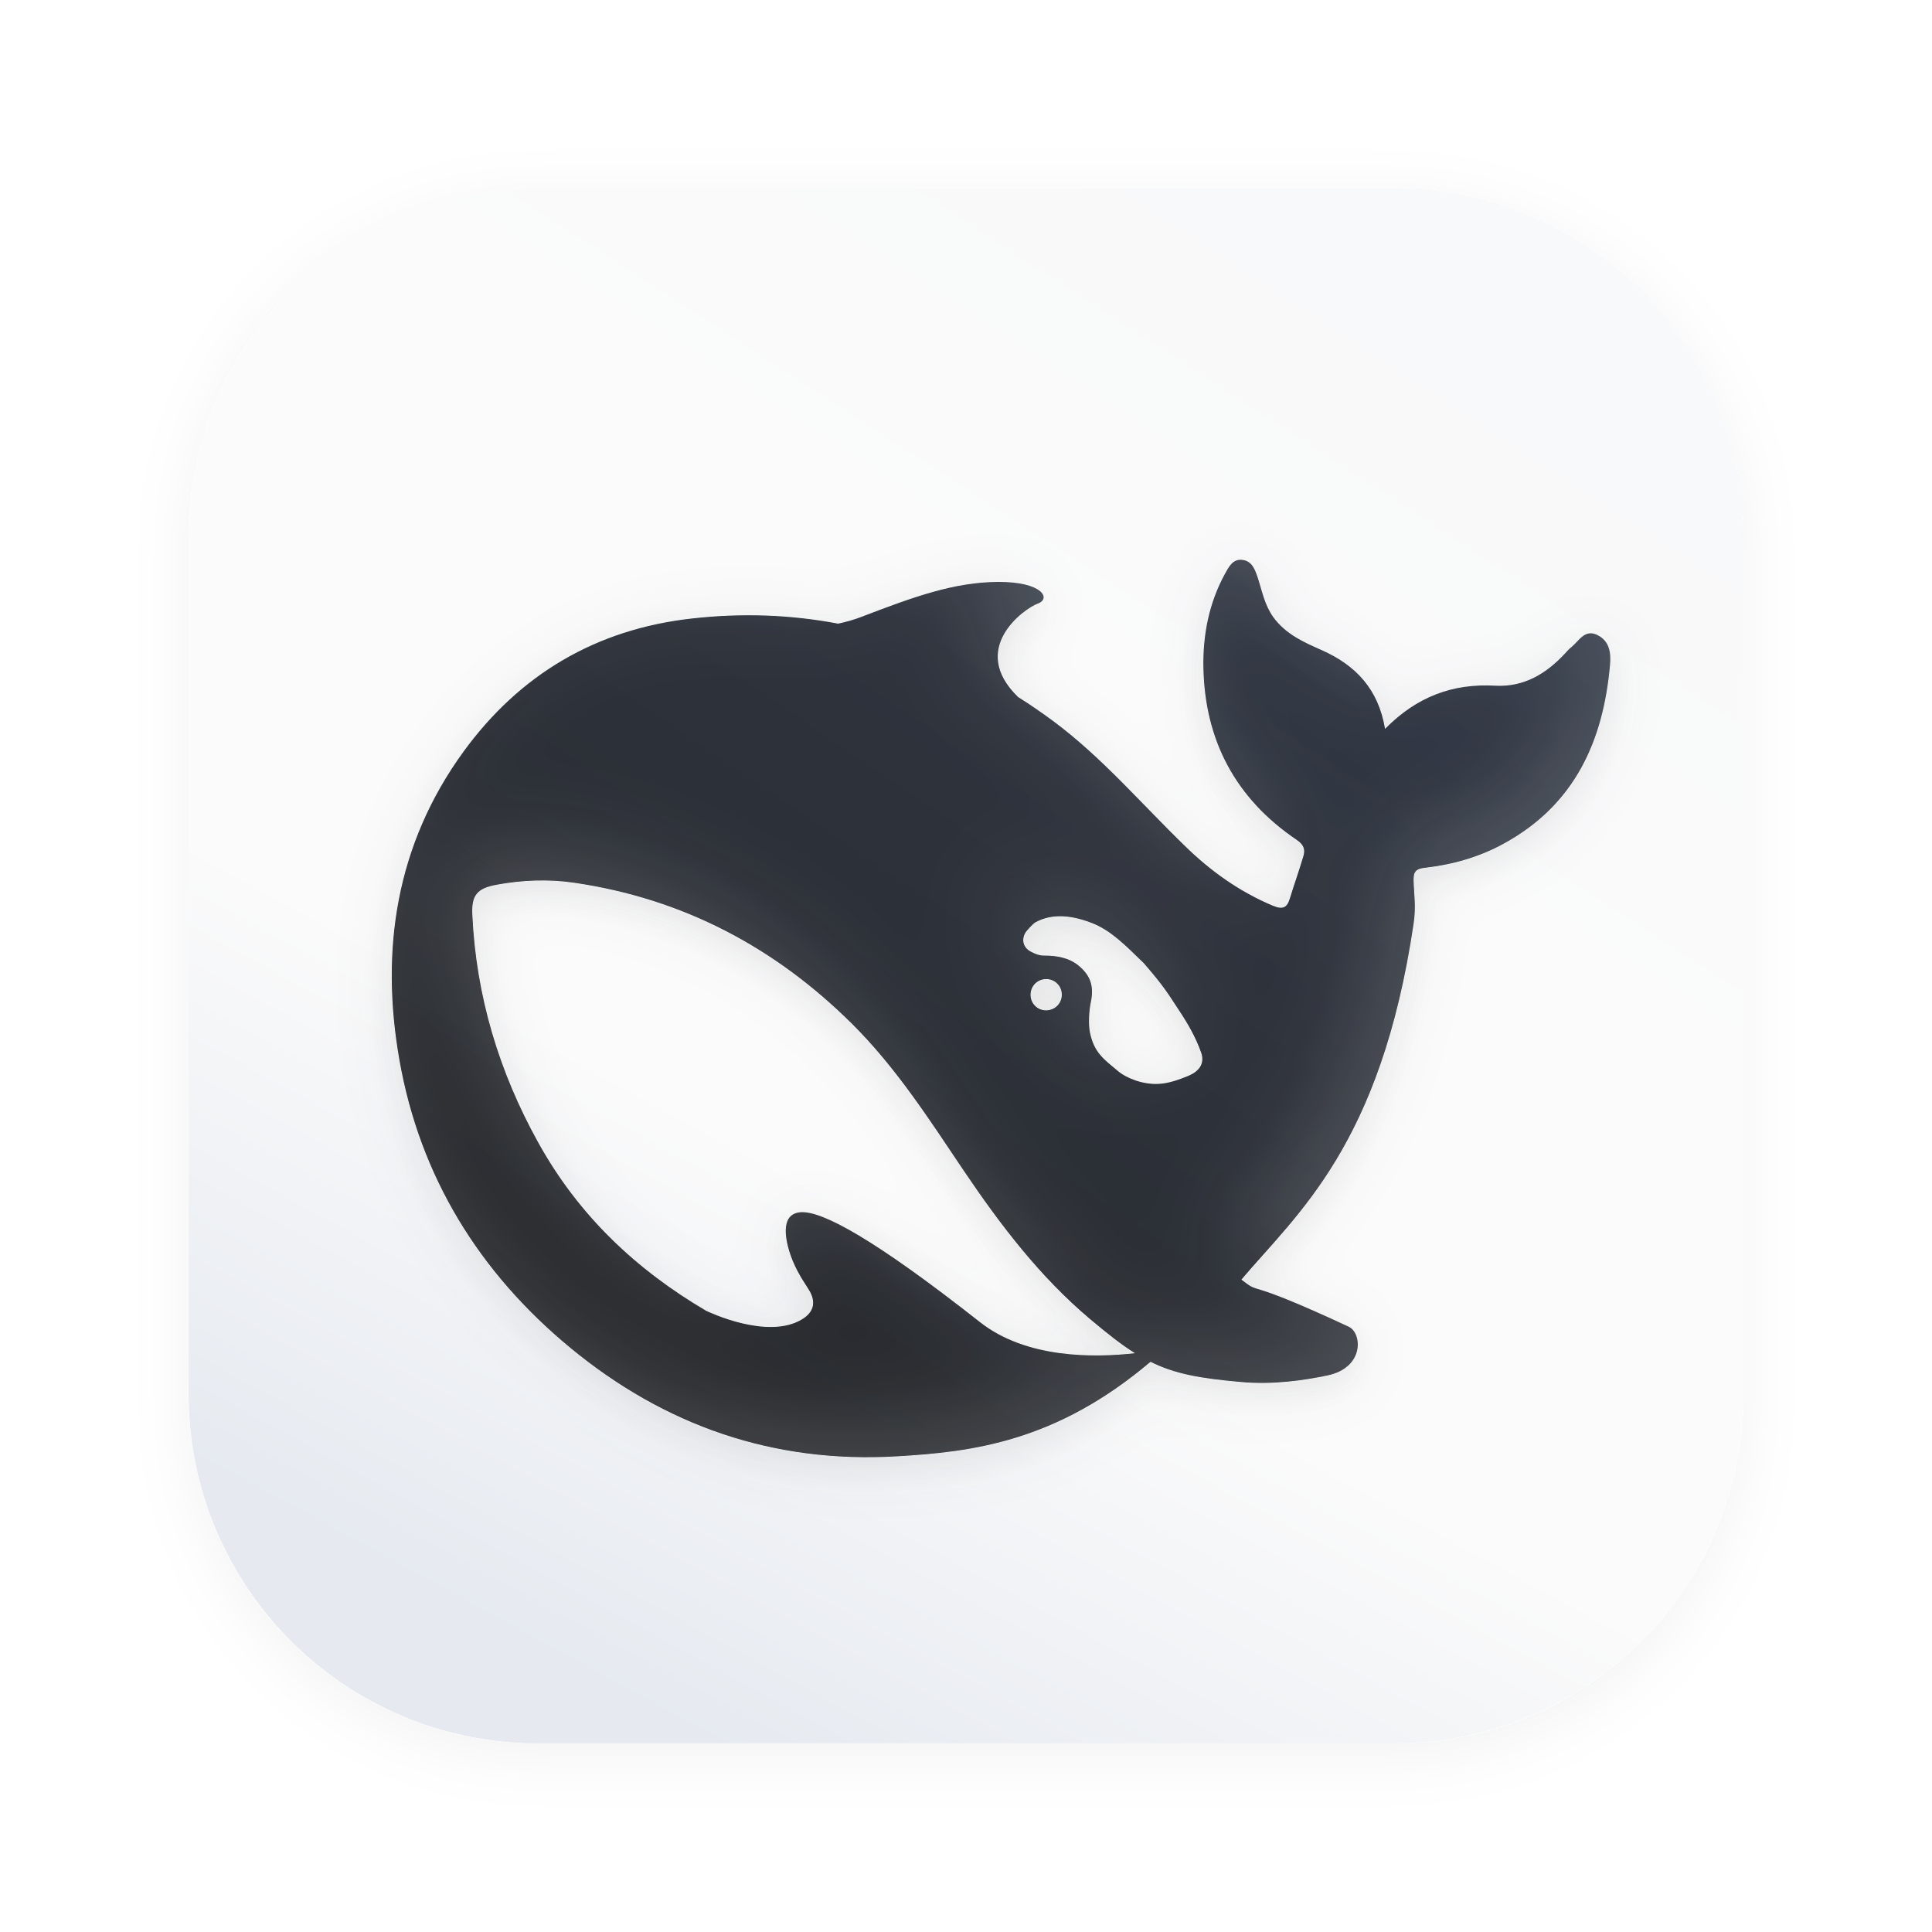
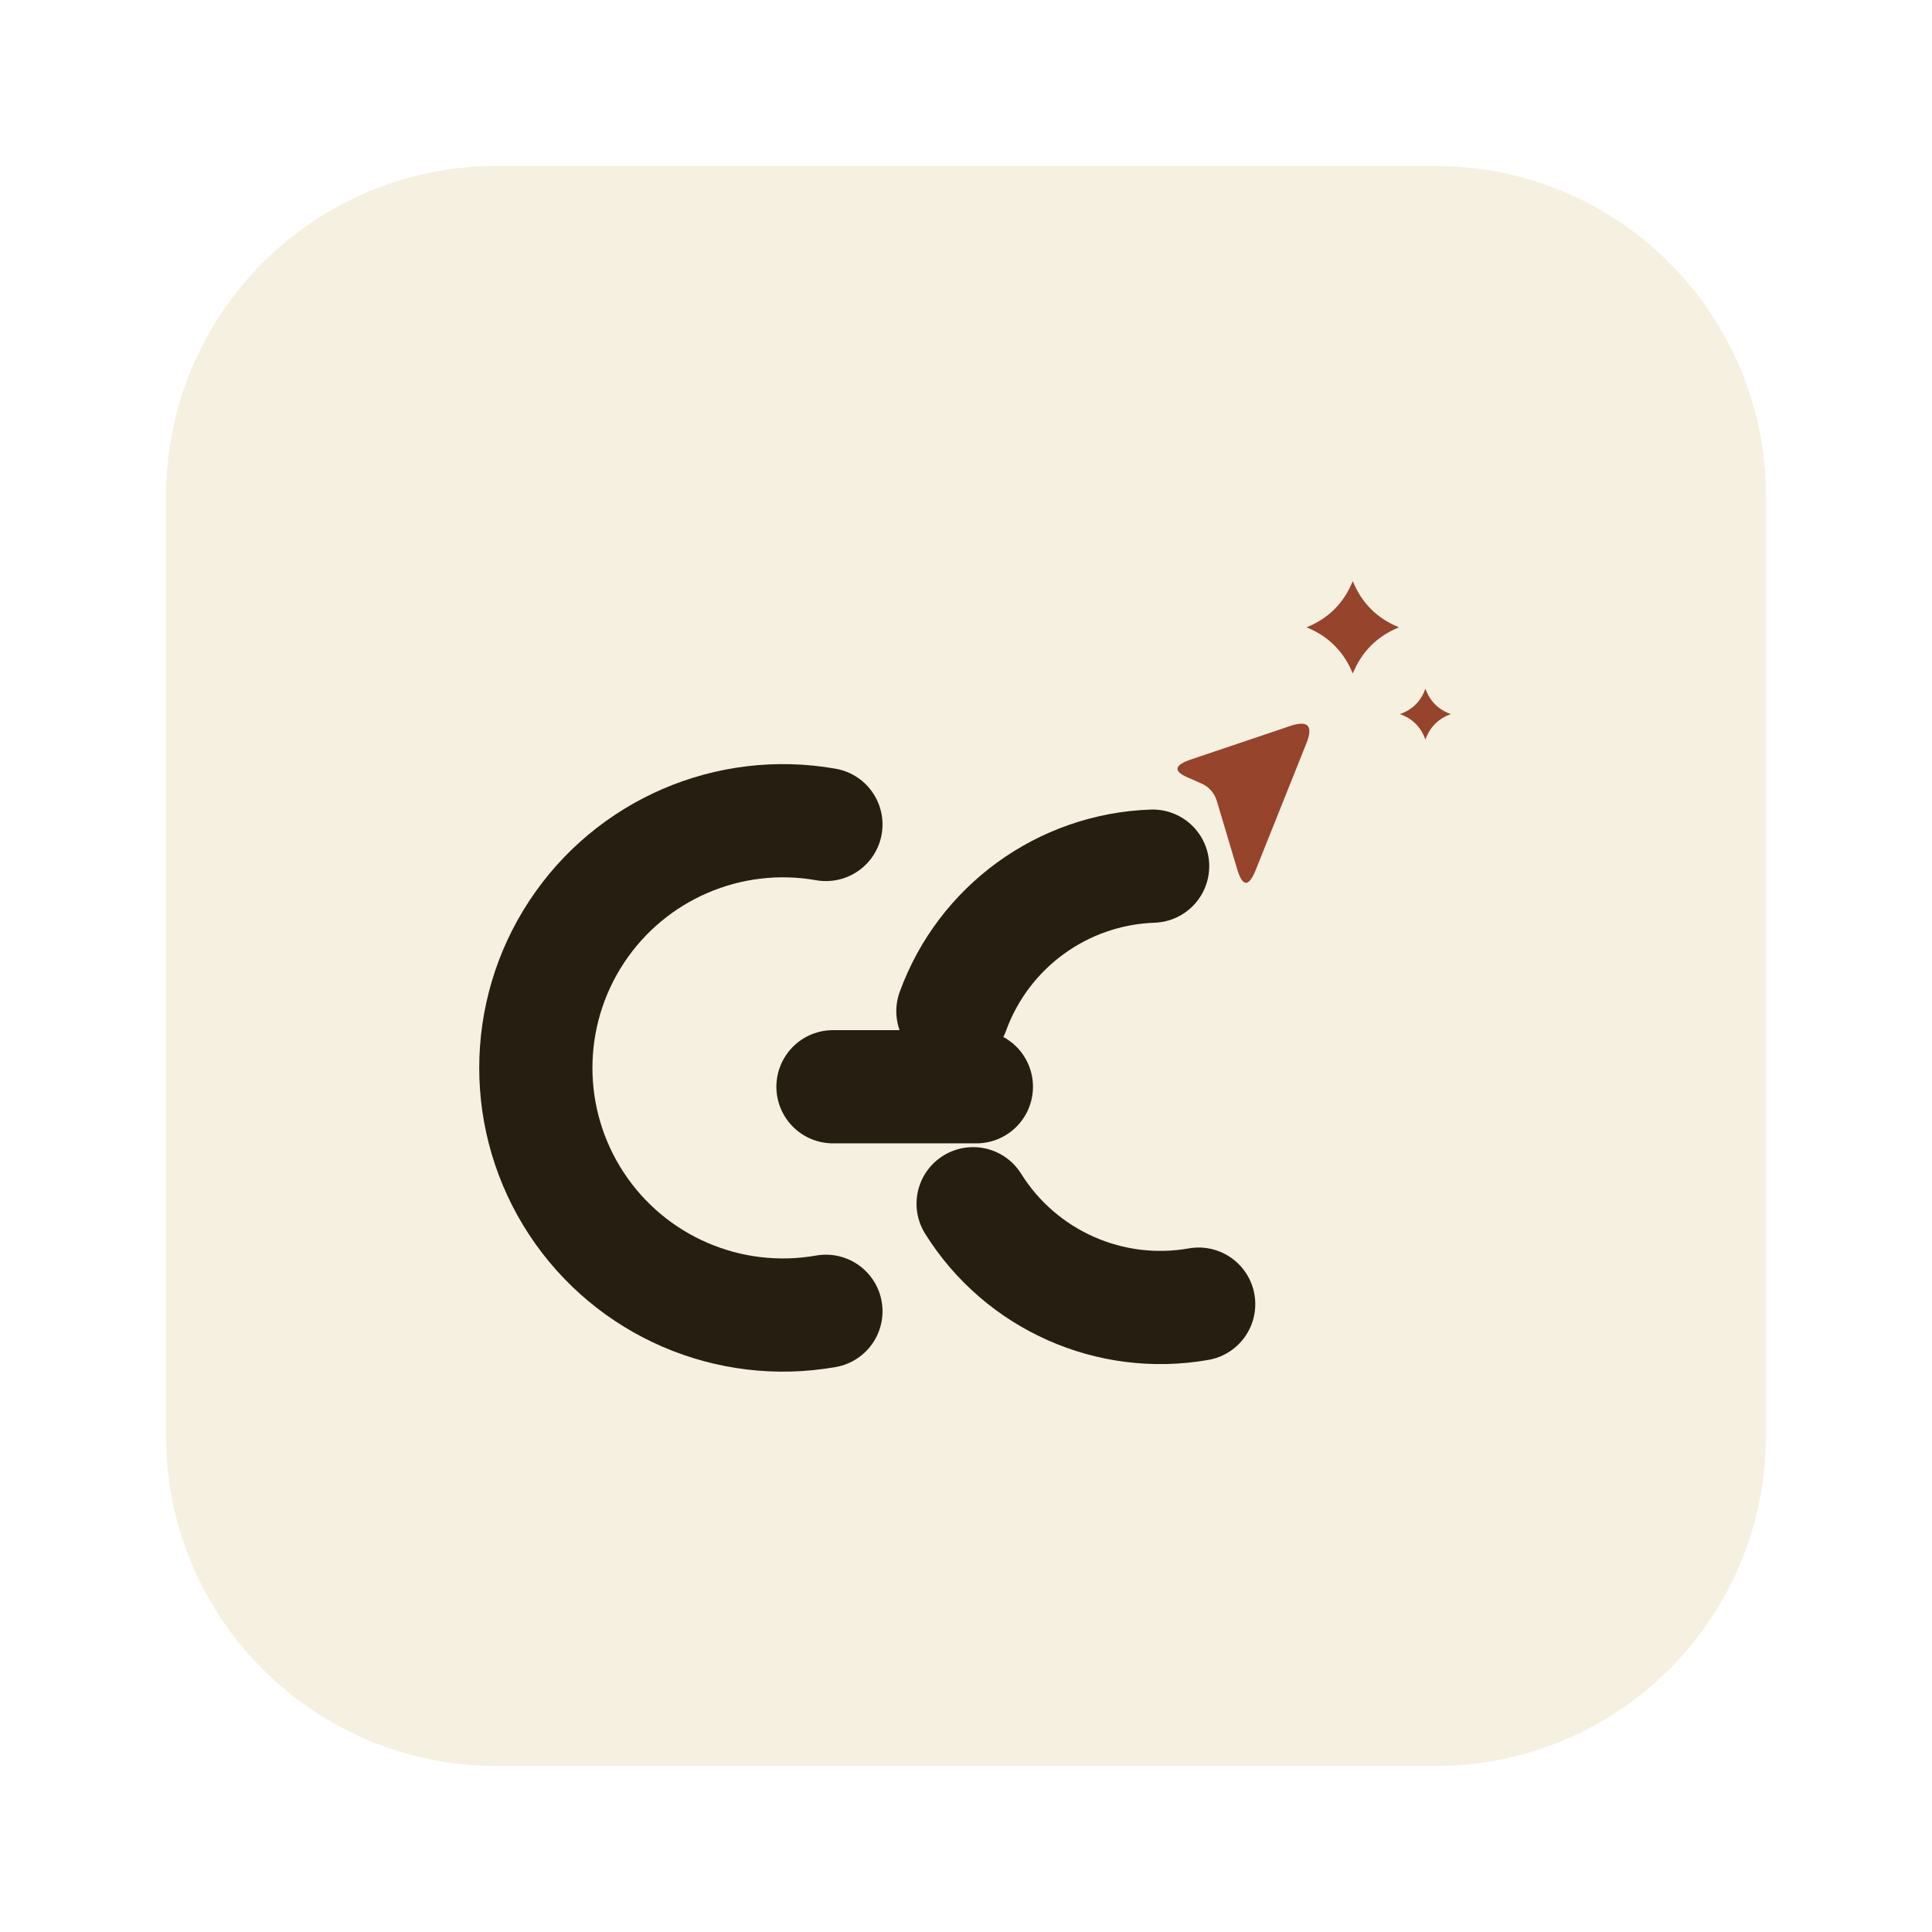
<svg xmlns="http://www.w3.org/2000/svg" width="1024" height="1024" viewBox="0 0 1024 1024" fill="none">
-   <g transform="translate(100 100) scale(0.8046875) translate(-40 -32)">
-     <g filter="url(#filter0_d_1637_371)">
-       <rect rx="230" width="1024" height="1024" transform="translate(40 32)" fill="#FBFBFB" />
-       <rect rx="230" width="1024" height="1024" transform="translate(40 32)" fill="url(#paint0_linear_1637_371)" fill-opacity="0.4" />
-       <rect rx="230" width="1024" height="1024" transform="translate(40 32)" fill="url(#paint1_linear_1637_371)" fill-opacity="0.8" />
-       <g filter="url(#filter1_ddi_1637_371)">
-         <path d="M968.002 326.025C959.5 321.85 955.842 329.804 950.865 333.835C949.162 335.143 947.722 336.834 946.283 338.393C933.859 351.673 919.336 360.407 900.376 359.363C872.649 357.804 848.963 366.525 828.035 387.759C823.586 361.583 808.812 345.951 786.313 335.936C774.536 330.729 762.64 325.51 754.401 314.186C748.645 306.112 747.074 297.127 744.195 288.274C742.36 282.936 740.538 277.465 734.385 276.554C727.718 275.51 725.103 281.112 722.476 285.803C712.006 304.95 707.952 326.039 708.349 347.405C709.26 395.463 729.54 433.742 769.823 460.962C774.404 464.094 775.579 467.212 774.14 471.771C771.394 481.153 768.119 490.257 765.241 499.639C763.406 505.624 760.66 506.933 754.256 504.329C732.154 495.08 713.049 481.417 696.175 464.874C667.524 437.138 641.633 406.536 609.325 382.566C601.733 376.964 594.154 371.758 586.298 366.802C553.33 334.773 590.616 308.464 599.251 305.333C608.282 302.082 602.393 290.877 573.214 291.009C544.048 291.141 517.364 300.906 483.353 313.935C478.389 315.891 473.147 317.318 467.786 318.494C436.917 312.64 404.873 311.332 371.377 315.111C308.332 322.141 257.975 351.964 220.953 402.876C176.471 464.081 166.014 533.624 178.835 606.153C192.302 682.594 231.291 745.887 291.194 795.372C353.328 846.68 424.876 871.813 506.498 866.99C556.076 864.122 611.279 857.489 673.532 804.74C689.23 812.55 705.708 815.681 733.052 818.02C754.111 819.976 774.391 816.976 790.076 813.726C814.674 808.519 812.971 785.726 804.072 781.564C731.995 747.962 747.826 761.638 733.435 750.565C770.06 707.198 825.263 662.139 846.85 516.156C848.553 504.567 847.114 497.273 846.85 487.892C846.718 482.157 848.025 479.95 854.574 479.303C872.623 477.215 890.156 472.273 906.238 463.42C952.938 437.892 971.765 395.965 976.215 345.7C976.875 338.01 976.083 330.069 967.976 326.039L968.002 326.025ZM561.067 778.432C491.222 723.477 457.343 705.374 443.347 706.154C430.263 706.933 432.626 721.918 435.505 731.682C438.515 741.315 442.436 747.962 447.929 756.418C451.718 762.021 454.346 770.345 444.14 776.609C421.641 790.549 382.533 771.918 380.698 771.006C335.174 744.182 297.109 708.757 270.293 660.316C244.389 613.698 229.35 563.685 226.868 510.302C226.208 497.406 230.01 492.847 242.831 490.508C259.704 487.376 277.106 486.729 293.98 489.2C365.264 499.625 425.959 531.523 476.844 582.052C505.878 610.831 527.861 645.213 550.491 678.815C574.561 714.492 600.452 748.49 633.42 776.358C645.066 786.122 654.348 793.548 663.247 799.019C636.431 802.018 591.698 802.666 561.08 778.445L561.067 778.432ZM594.55 562.905C594.55 557.171 599.132 552.625 604.888 552.625C606.195 552.625 607.371 552.876 608.414 553.273C609.853 553.801 611.16 554.581 612.203 555.744C614.038 557.567 615.081 560.17 615.081 562.905C615.081 568.64 610.5 573.185 604.743 573.185C598.987 573.185 594.537 568.627 594.537 562.905H594.55ZM698.539 616.301C691.871 619.037 685.19 621.375 678.787 621.64C668.845 622.155 657.992 618.125 652.103 613.17C642.953 605.479 636.404 601.185 633.658 587.773C632.483 582.039 633.13 573.185 634.186 568.111C636.536 557.171 633.922 550.141 626.212 543.759C619.927 538.553 611.952 537.112 603.185 537.112C599.911 537.112 596.914 535.685 594.682 534.509C591.025 532.686 588.015 528.127 590.893 522.525C591.804 520.701 596.254 516.275 597.297 515.495C609.206 508.716 622.937 510.936 635.625 516.01C647.403 520.833 656.288 529.686 669.109 542.186C682.193 557.289 684.543 561.465 692.003 572.789C697.892 581.642 703.252 590.759 706.909 601.185C709.128 607.699 706.249 613.038 698.539 616.288V616.301Z" fill="url(#paint2_linear_1637_371)" fill-opacity="0.9" />
-       </g>
-     </g>
-   </g>
-   <defs>
-     <filter id="filter0_d_1637_371" x="-8" y="-16" width="1120" height="1120" filterUnits="userSpaceOnUse" color-interpolation-filters="sRGB">
-       <feFlood flood-opacity="0" result="BackgroundImageFix" />
-       <feColorMatrix in="SourceAlpha" type="matrix" values="0 0 0 0 0 0 0 0 0 0 0 0 0 0 0 0 0 0 127 0" result="hardAlpha" />
-       <feOffset dy="8" />
-       <feGaussianBlur stdDeviation="20" />
-       <feComposite in2="hardAlpha" operator="out" />
-       <feColorMatrix type="matrix" values="0 0 0 0 0 0 0 0 0 0 0 0 0 0 0 0 0 0 0.05 0" />
-       <feBlend mode="normal" in2="BackgroundImageFix" result="effect1_dropShadow_1637_371" />
-       <feBlend mode="normal" in="BackgroundImageFix" in2="effect1_dropShadow_1637_371" result="BackgroundImageFix" />
-       <feBlend mode="normal" in="SourceGraphic" in2="BackgroundImageFix" result="shape" />
-     </filter>
-     <filter id="filter1_ddi_1637_371" x="133.744" y="240.427" width="882.652" height="671.147" filterUnits="userSpaceOnUse" color-interpolation-filters="sRGB">
-       <feFlood flood-opacity="0" result="BackgroundImageFix" />
-       <feColorMatrix in="SourceAlpha" type="matrix" values="0 0 0 0 0 0 0 0 0 0 0 0 0 0 0 0 0 0 127 0" result="hardAlpha" />
-       <feOffset dy="4" />
-       <feGaussianBlur stdDeviation="20" />
-       <feComposite in2="hardAlpha" operator="out" />
-       <feColorMatrix type="matrix" values="0 0 0 0 0.176 0 0 0 0 0.192 0 0 0 0 0.231 0 0 0 0.08 0" />
-       <feBlend mode="normal" in2="BackgroundImageFix" result="effect1_dropShadow_1637_371" />
-       <feColorMatrix in="SourceAlpha" type="matrix" values="0 0 0 0 0 0 0 0 0 0 0 0 0 0 0 0 0 0 127 0" result="hardAlpha" />
-       <feOffset dy="8" />
-       <feGaussianBlur stdDeviation="8" />
-       <feComposite in2="hardAlpha" operator="out" />
-       <feColorMatrix type="matrix" values="0 0 0 0 0.173 0 0 0 0 0.188 0 0 0 0 0.224 0 0 0 0.04 0" />
-       <feBlend mode="normal" in2="effect1_dropShadow_1637_371" result="effect2_dropShadow_1637_371" />
-       <feBlend mode="normal" in="SourceGraphic" in2="BackgroundImageFix" result="shape" />
-       <feColorMatrix in="SourceAlpha" type="matrix" values="0 0 0 0 0 0 0 0 0 0 0 0 0 0 0 0 0 0 127 0" result="hardAlpha" />
-       <feOffset dx="-16" dy="-20" />
-       <feGaussianBlur stdDeviation="30" />
-       <feComposite in2="hardAlpha" operator="arithmetic" k2="-1" k3="1" />
-       <feColorMatrix type="matrix" values="0 0 0 0 1 0 0 0 0 1 0 0 0 0 1 0 0 0 0.15 0" />
-       <feBlend mode="normal" in2="shape" result="effect3_innerShadow_1637_371" />
-       <feBlend mode="normal" in="effect3_innerShadow_1637_371" in2="effect2_dropShadow_1637_371" result="effect3_innerShadow_1637_371" />
-     </filter>
-     <linearGradient id="paint0_linear_1637_371" x1="973.58" y1="1.59609e-05" x2="378.123" y2="917.86" gradientUnits="userSpaceOnUse">
-       <stop offset="0.142" stop-color="#D4DBE9" />
-       <stop offset="0.486" stop-color="#FBFBFB" />
-     </linearGradient>
-     <linearGradient id="paint1_linear_1637_371" x1="603.371" y1="445.063" x2="239.356" y2="1111.41" gradientUnits="userSpaceOnUse">
-       <stop offset="0.363" stop-color="#FBFBFB" />
-       <stop offset="0.83" stop-color="#E1E6EE" />
-     </linearGradient>
-     <linearGradient id="paint2_linear_1637_371" x1="849.855" y1="39.085" x2="331.636" y2="802.645" gradientUnits="userSpaceOnUse">
-       <stop offset="0.086" stop-color="#1C2434" />
-       <stop offset="1" stop-color="#0F1115" />
-     </linearGradient>
-   </defs>
+   <rect x="88" y="88" width="848" height="848" rx="175" fill="#F6F0E1" />
+   <path d="M437.75 695.01A131 131 0 1 1 437.75 436.99" fill="none" stroke="#251E11" stroke-width="60" stroke-linecap="round" />
+   <path d="M505.06 535.98A117 117 0 0 1 610.92 459.07" fill="none" stroke="#251E11" stroke-width="60" stroke-linecap="round" />
+   <path d="M635.32 691.22A117 117 0 0 1 515.78 638.00" fill="none" stroke="#251E11" stroke-width="60" stroke-linecap="round" />
+   <path d="M441.5 576H517.5" fill="none" stroke="#251E11" stroke-width="60" stroke-linecap="round" />
+   <path d="M683.79 384.80Q698.00 380.00 692.43 393.93L665.57 461.07Q660.00 475.00 655.71 460.63L645.00 424.71Q643.00 418.00 636.59 415.18L629.25 411.95Q618.00 407.00 631.26 402.52L683.79 384.80Z" fill="#96442B" />
+   <path d="M717.00 308.00Q724.07 325.43 741.50 332.50Q724.07 339.57 717.00 357.00Q709.93 339.57 692.50 332.50Q709.93 325.43 717.00 308.00Z" fill="#96442B" />
+   <path d="M755.50 365.00Q759.04 374.96 769.00 378.50Q759.04 382.04 755.50 392.00Q751.96 382.04 742.00 378.50Q751.96 374.96 755.50 365.00Z" fill="#96442B" />
</svg>
